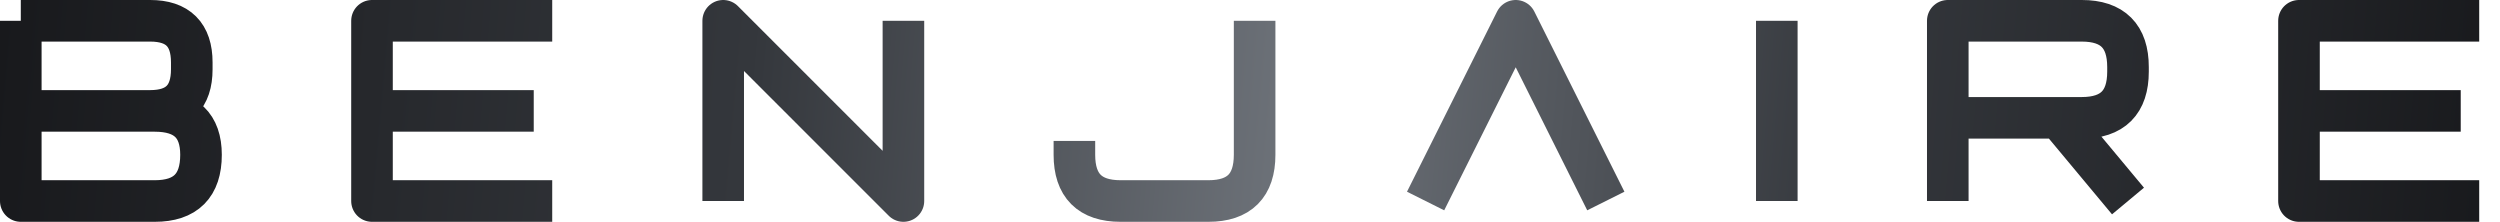
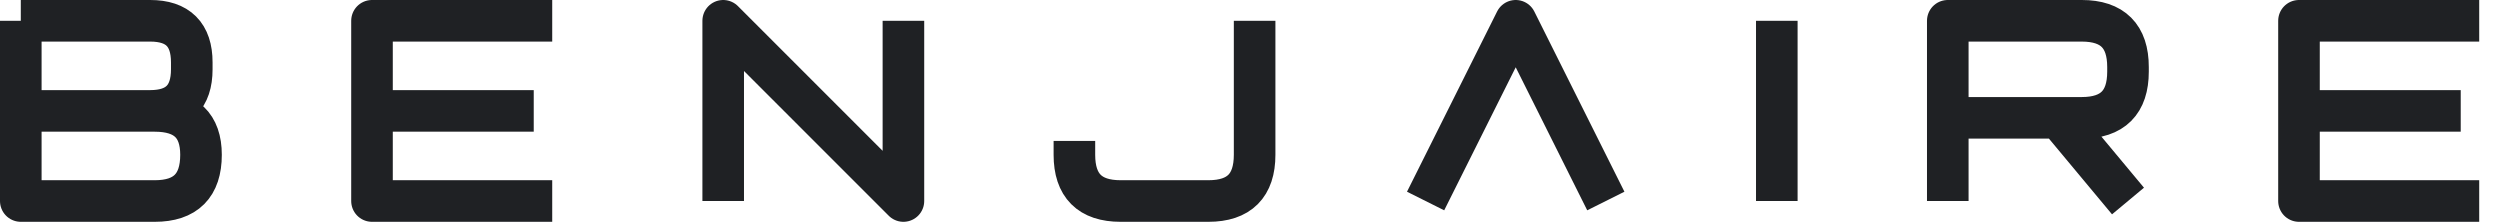
<svg xmlns="http://www.w3.org/2000/svg" viewBox="0 0 1082 96" role="img" aria-label="Benjaire">
-   <defs>
-     <linearGradient id="bj-wordmark" gradientUnits="userSpaceOnUse" x1="0" y1="0" x2="1082" y2="96">
-       <stop offset="0" stop-color="#18191c" />
-       <stop offset="0.3" stop-color="#34373c" />
-       <stop offset="0.52" stop-color="#6e737a" />
-       <stop offset="0.74" stop-color="#34373c" />
-       <stop offset="1" stop-color="#18191c" />
-     </linearGradient>
-   </defs>
-   <path fill="none" stroke="url(#bj-wordmark)" stroke-width="18" stroke-linejoin="round" d="M9 9 V87 H67 Q87 87 87 67 V67 Q87 48 67 48 H9 M9 9 H65 Q83 9 83 27 V30 Q83 48 65 48 M239 9 H161 V87 H239 M161 48 H231 M313 87 V9 L391 87 V9 M543 9 V67 Q543 87 523 87 H485 Q465 87 465 67 V61 M617 87 L656 9 L695 87 M769 9 V87 M843 87 V9 H901 Q921 9 921 29 V31 Q921 51 901 51 H843 M891 51 L921 87 M1073 9 H995 V87 H1073 M995 48 H1065" />
+   <path fill="none" stroke="#1f2124" stroke-width="18" stroke-linejoin="round" d="M9 9 V87 H67 Q87 87 87 67 V67 Q87 48 67 48 H9 M9 9 H65 Q83 9 83 27 V30 Q83 48 65 48 M239 9 H161 V87 H239 M161 48 H231 M313 87 V9 L391 87 V9 M543 9 V67 Q543 87 523 87 H485 Q465 87 465 67 V61 M617 87 L656 9 L695 87 M769 9 V87 M843 87 V9 H901 Q921 9 921 29 V31 Q921 51 901 51 H843 M891 51 L921 87 M1073 9 H995 V87 H1073 M995 48 H1065" />
</svg>
